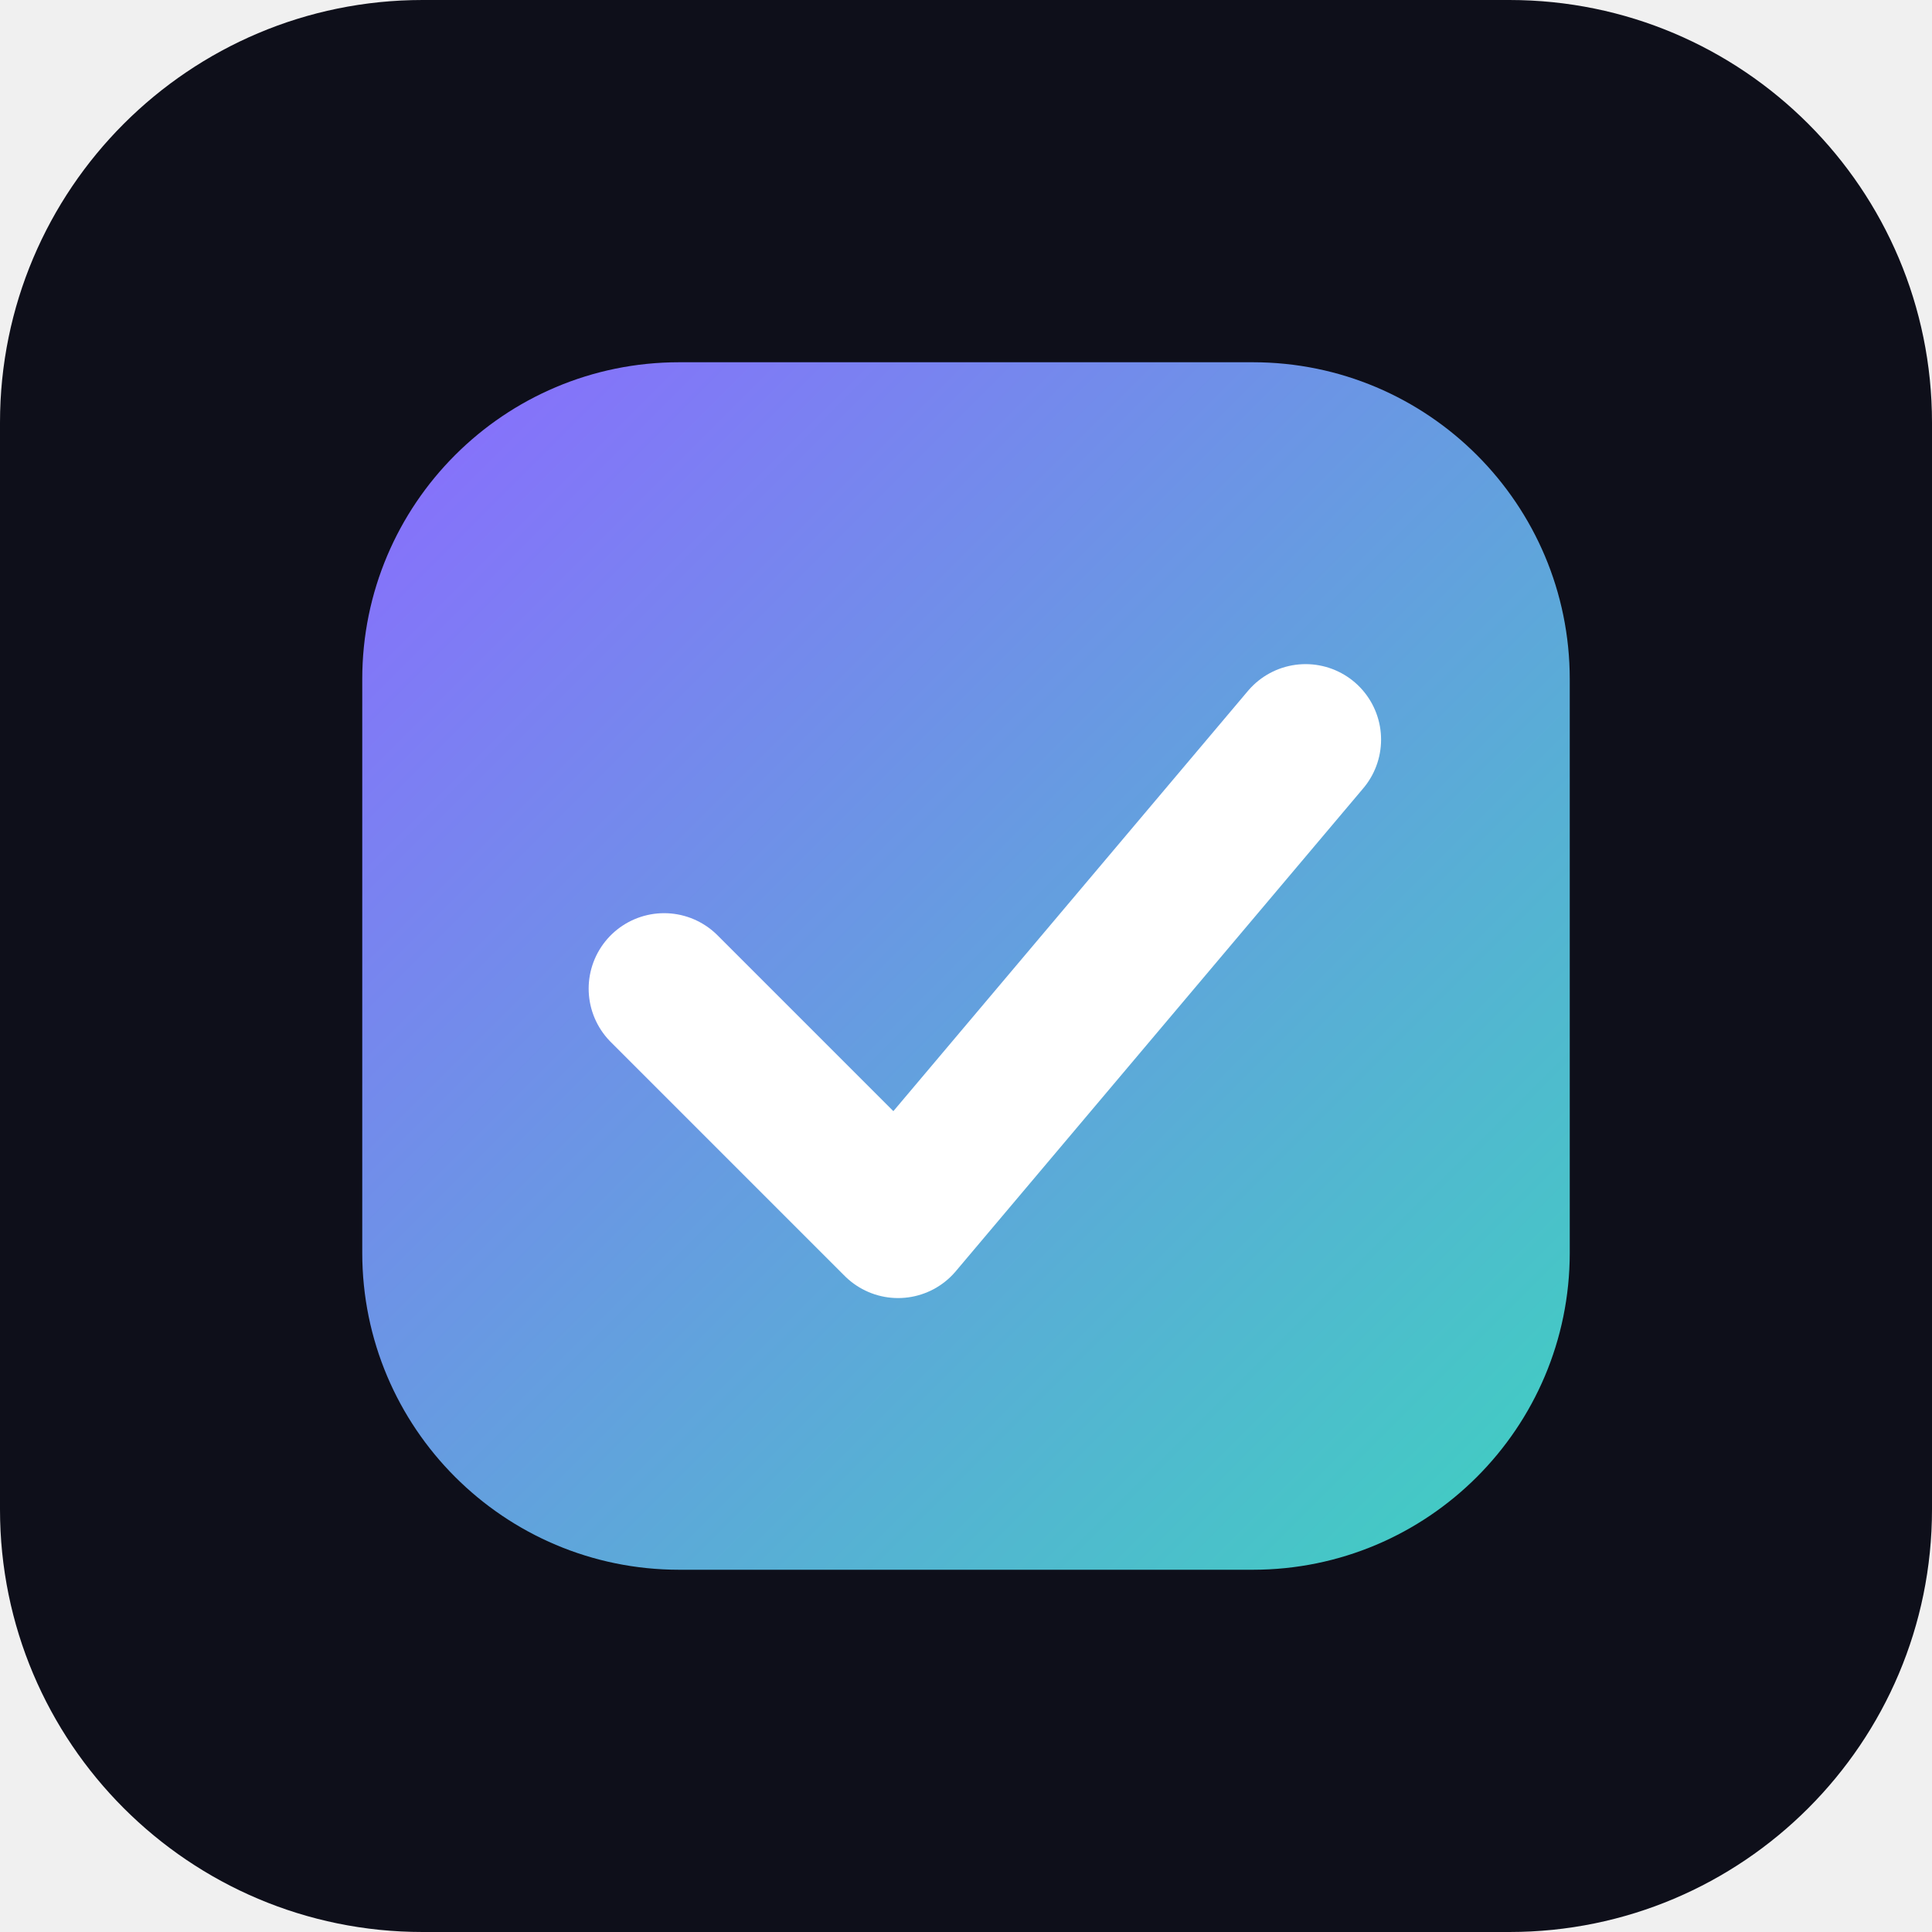
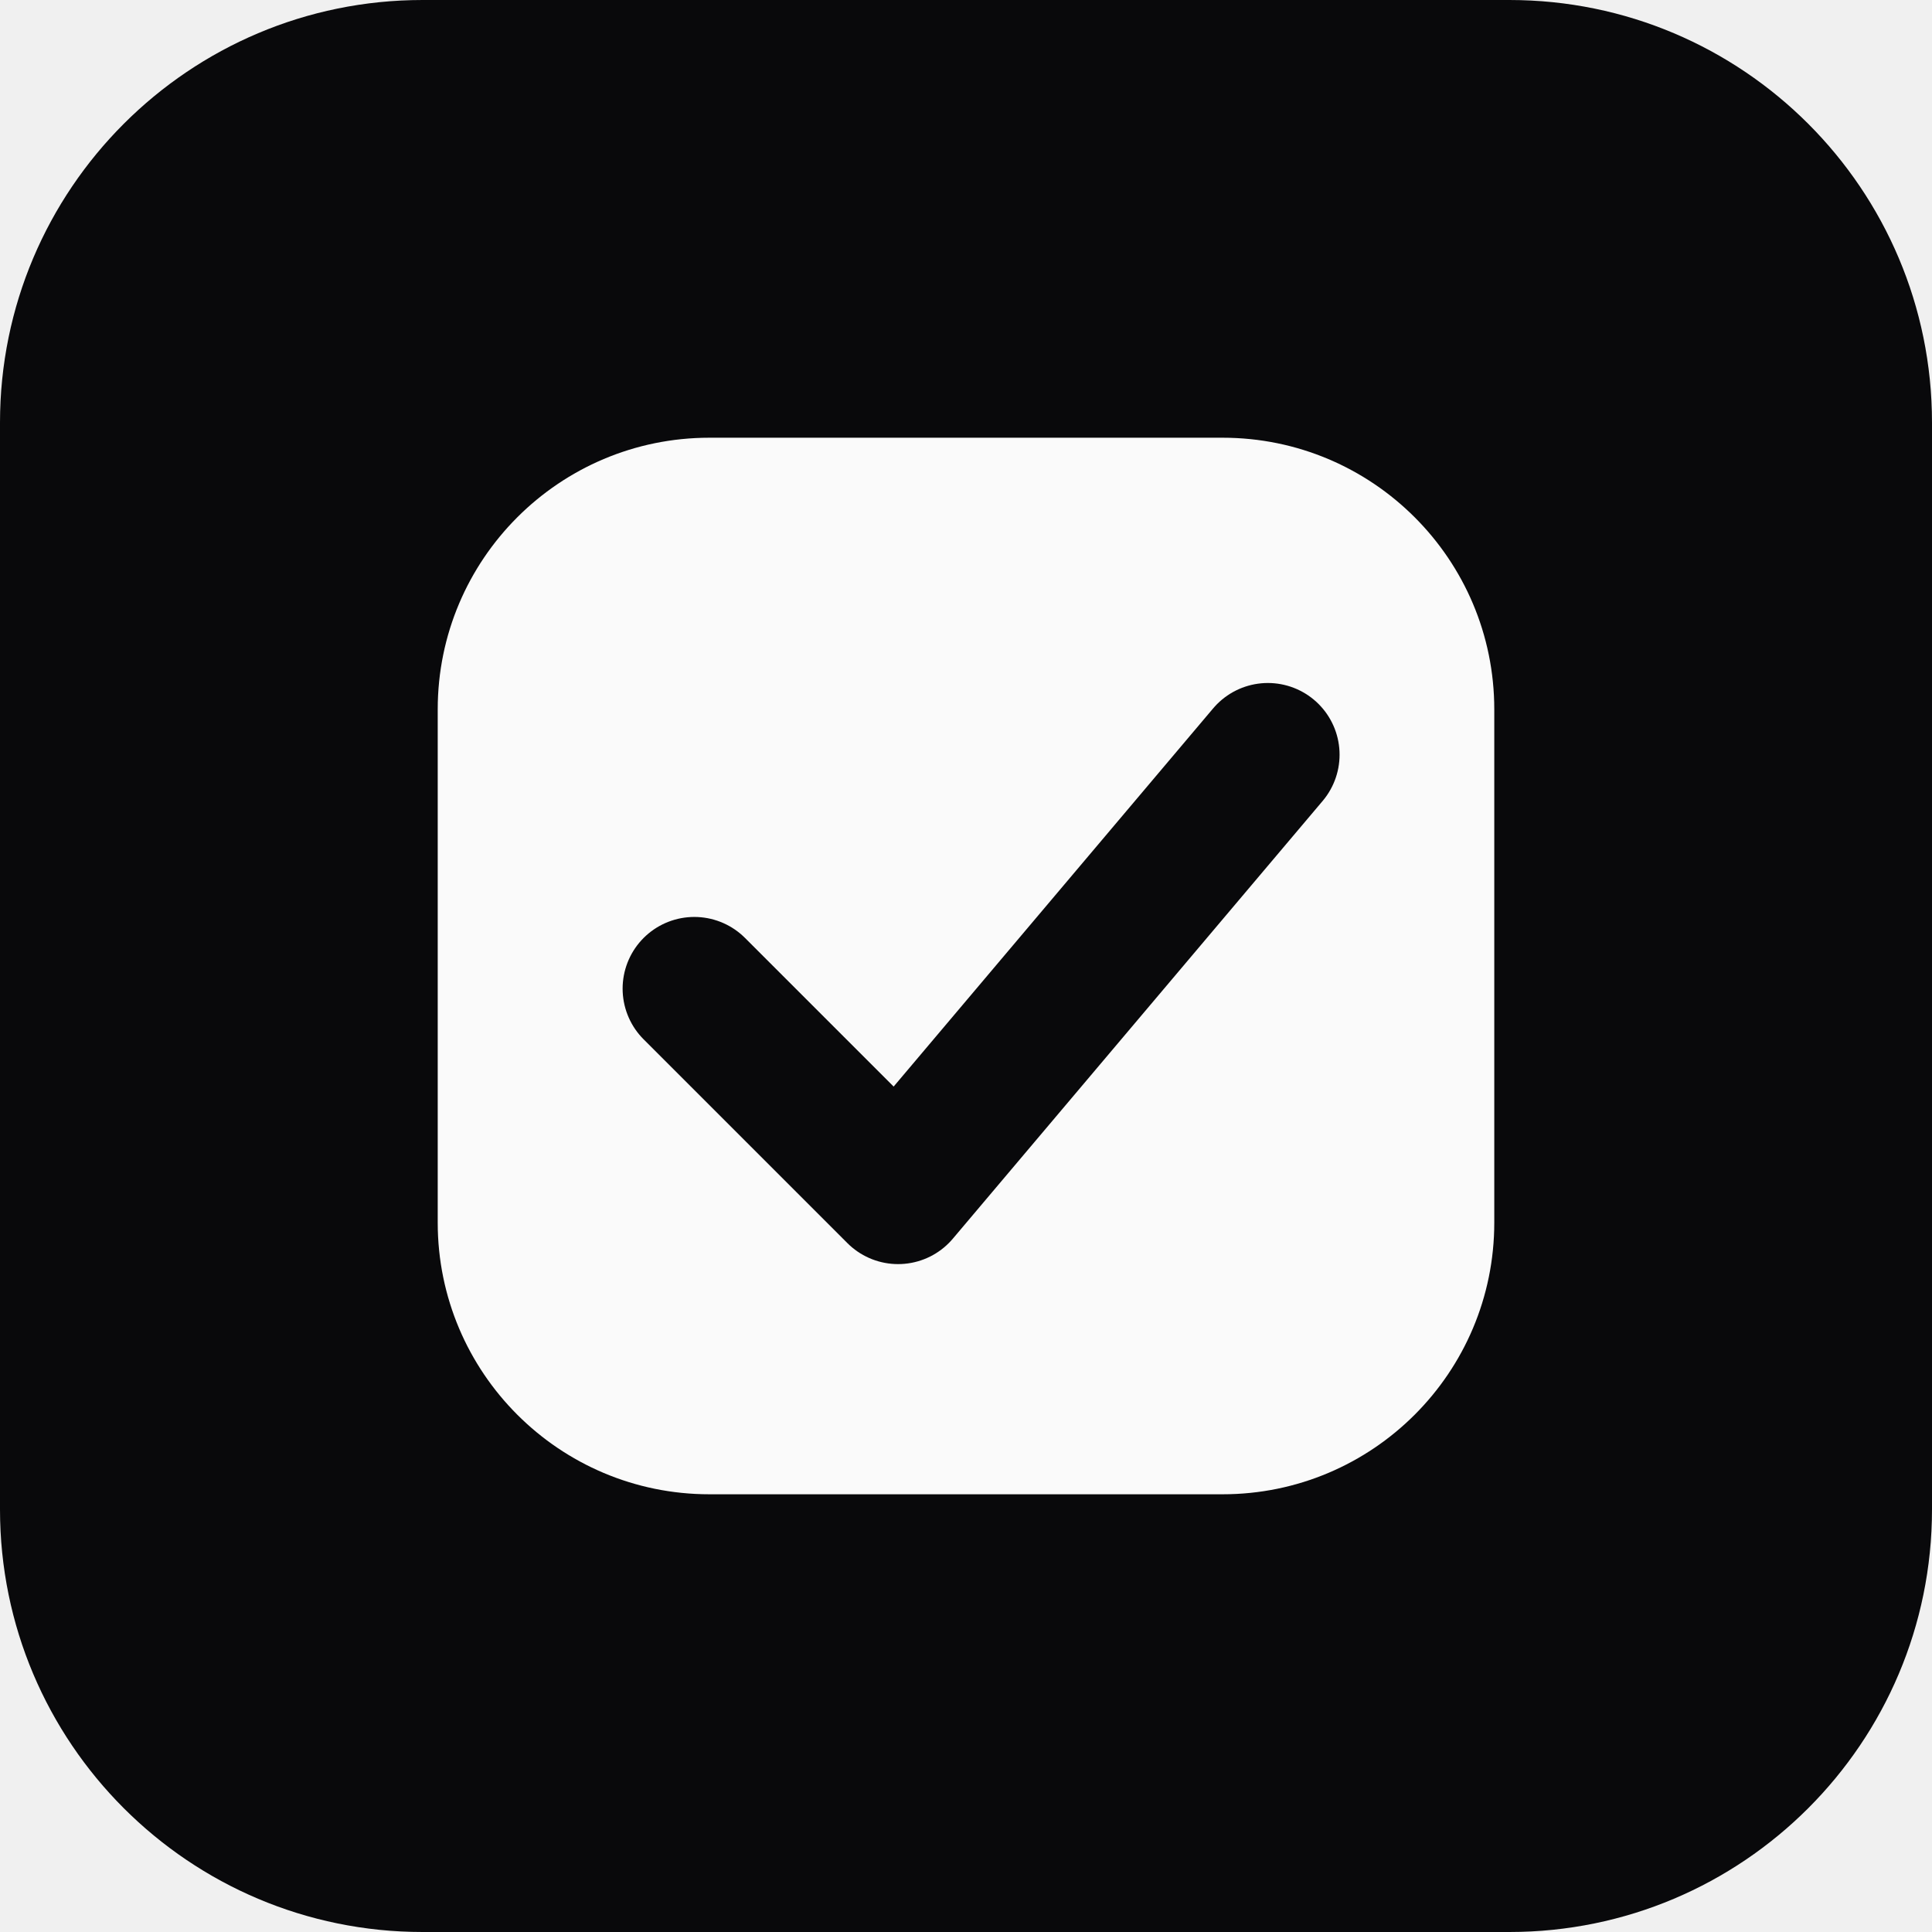
<svg xmlns="http://www.w3.org/2000/svg" viewBox="0 0 512 512">
-   <defs>
-     <linearGradient id="g" x1="0" y1="0" x2="1" y2="1">
-       <stop offset="0" stop-color="#8b6bff" />
-       <stop offset="1" stop-color="#3ed1c0" />
-     </linearGradient>
-   </defs>
-   <rect width="512" height="512" rx="112" fill="#0e0f1a" />
-   <rect x="96" y="96" width="320" height="320" rx="84" fill="url(#g)" />
-   <path d="M176 262l62 62 108-128" fill="none" stroke="#fff" stroke-width="40" stroke-linecap="round" stroke-linejoin="round" />
+   <rect width="512" height="512" rx="112" fill="#09090b" />
+   <rect x="116" y="116" width="280" height="280" rx="72" fill="#fafafa" />
+   <path d="M184 262l54 54 98-116" fill="none" stroke="#09090b" stroke-width="38" stroke-linecap="round" stroke-linejoin="round" />
</svg>
